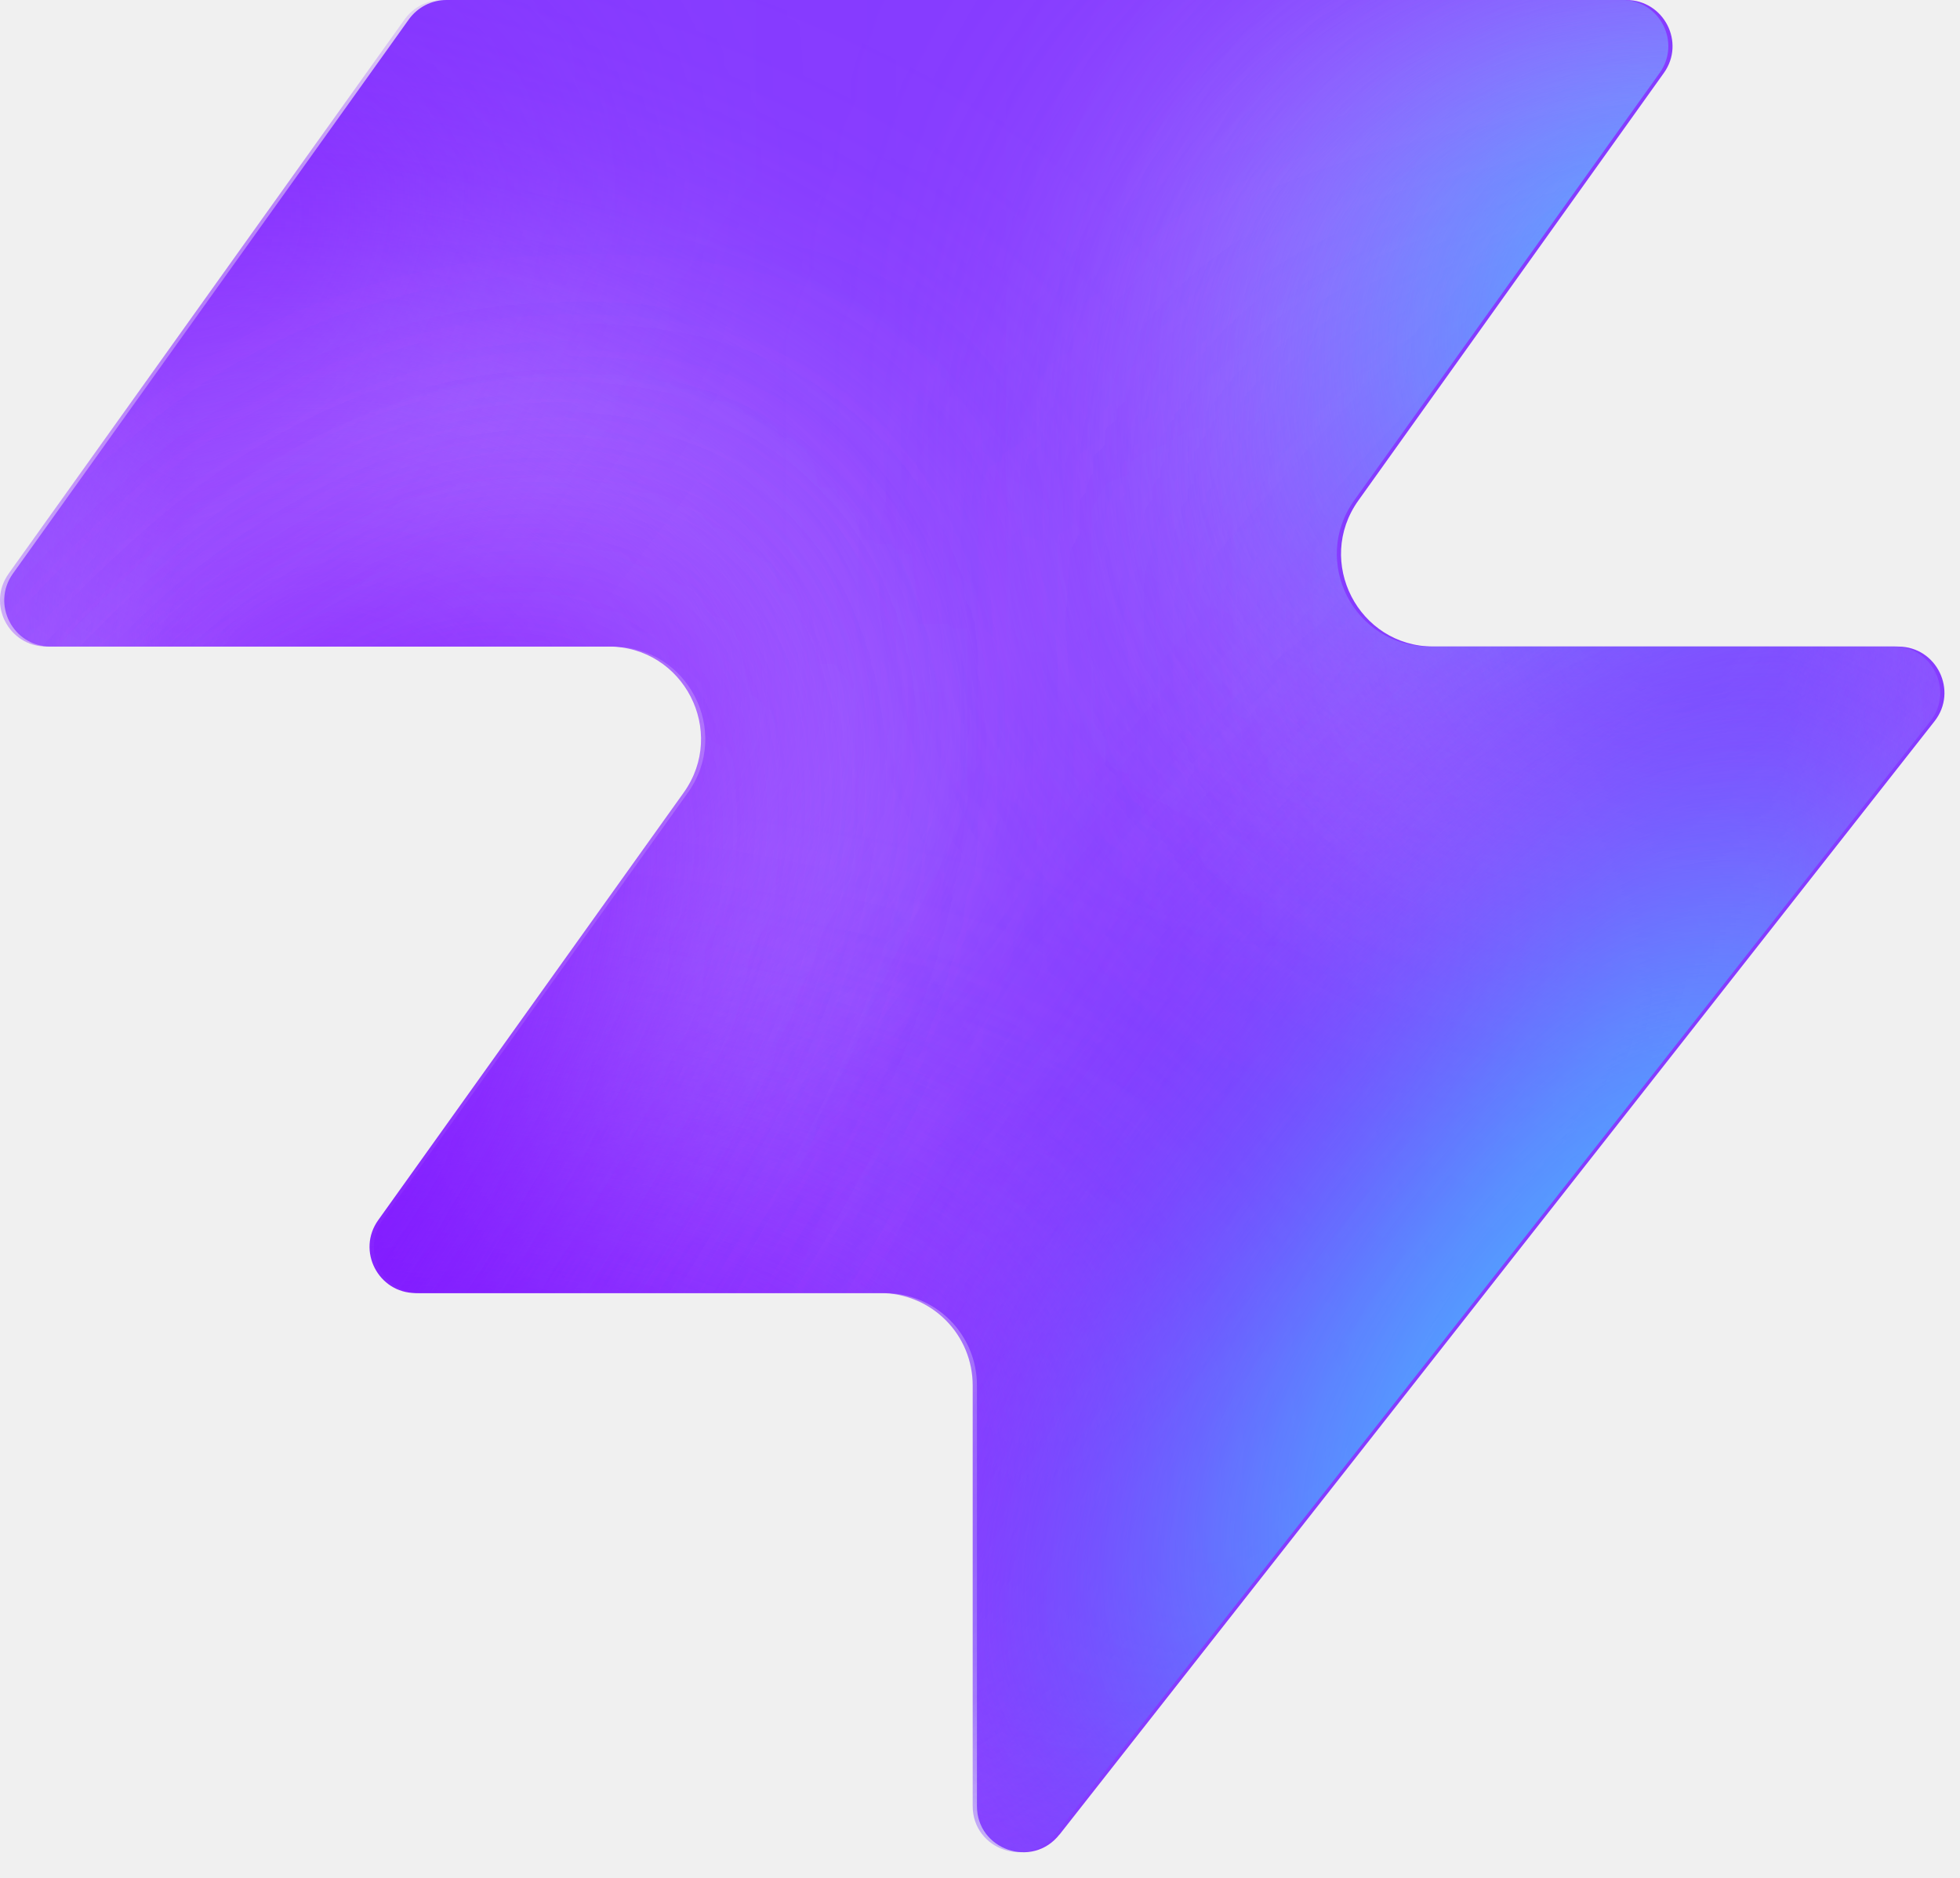
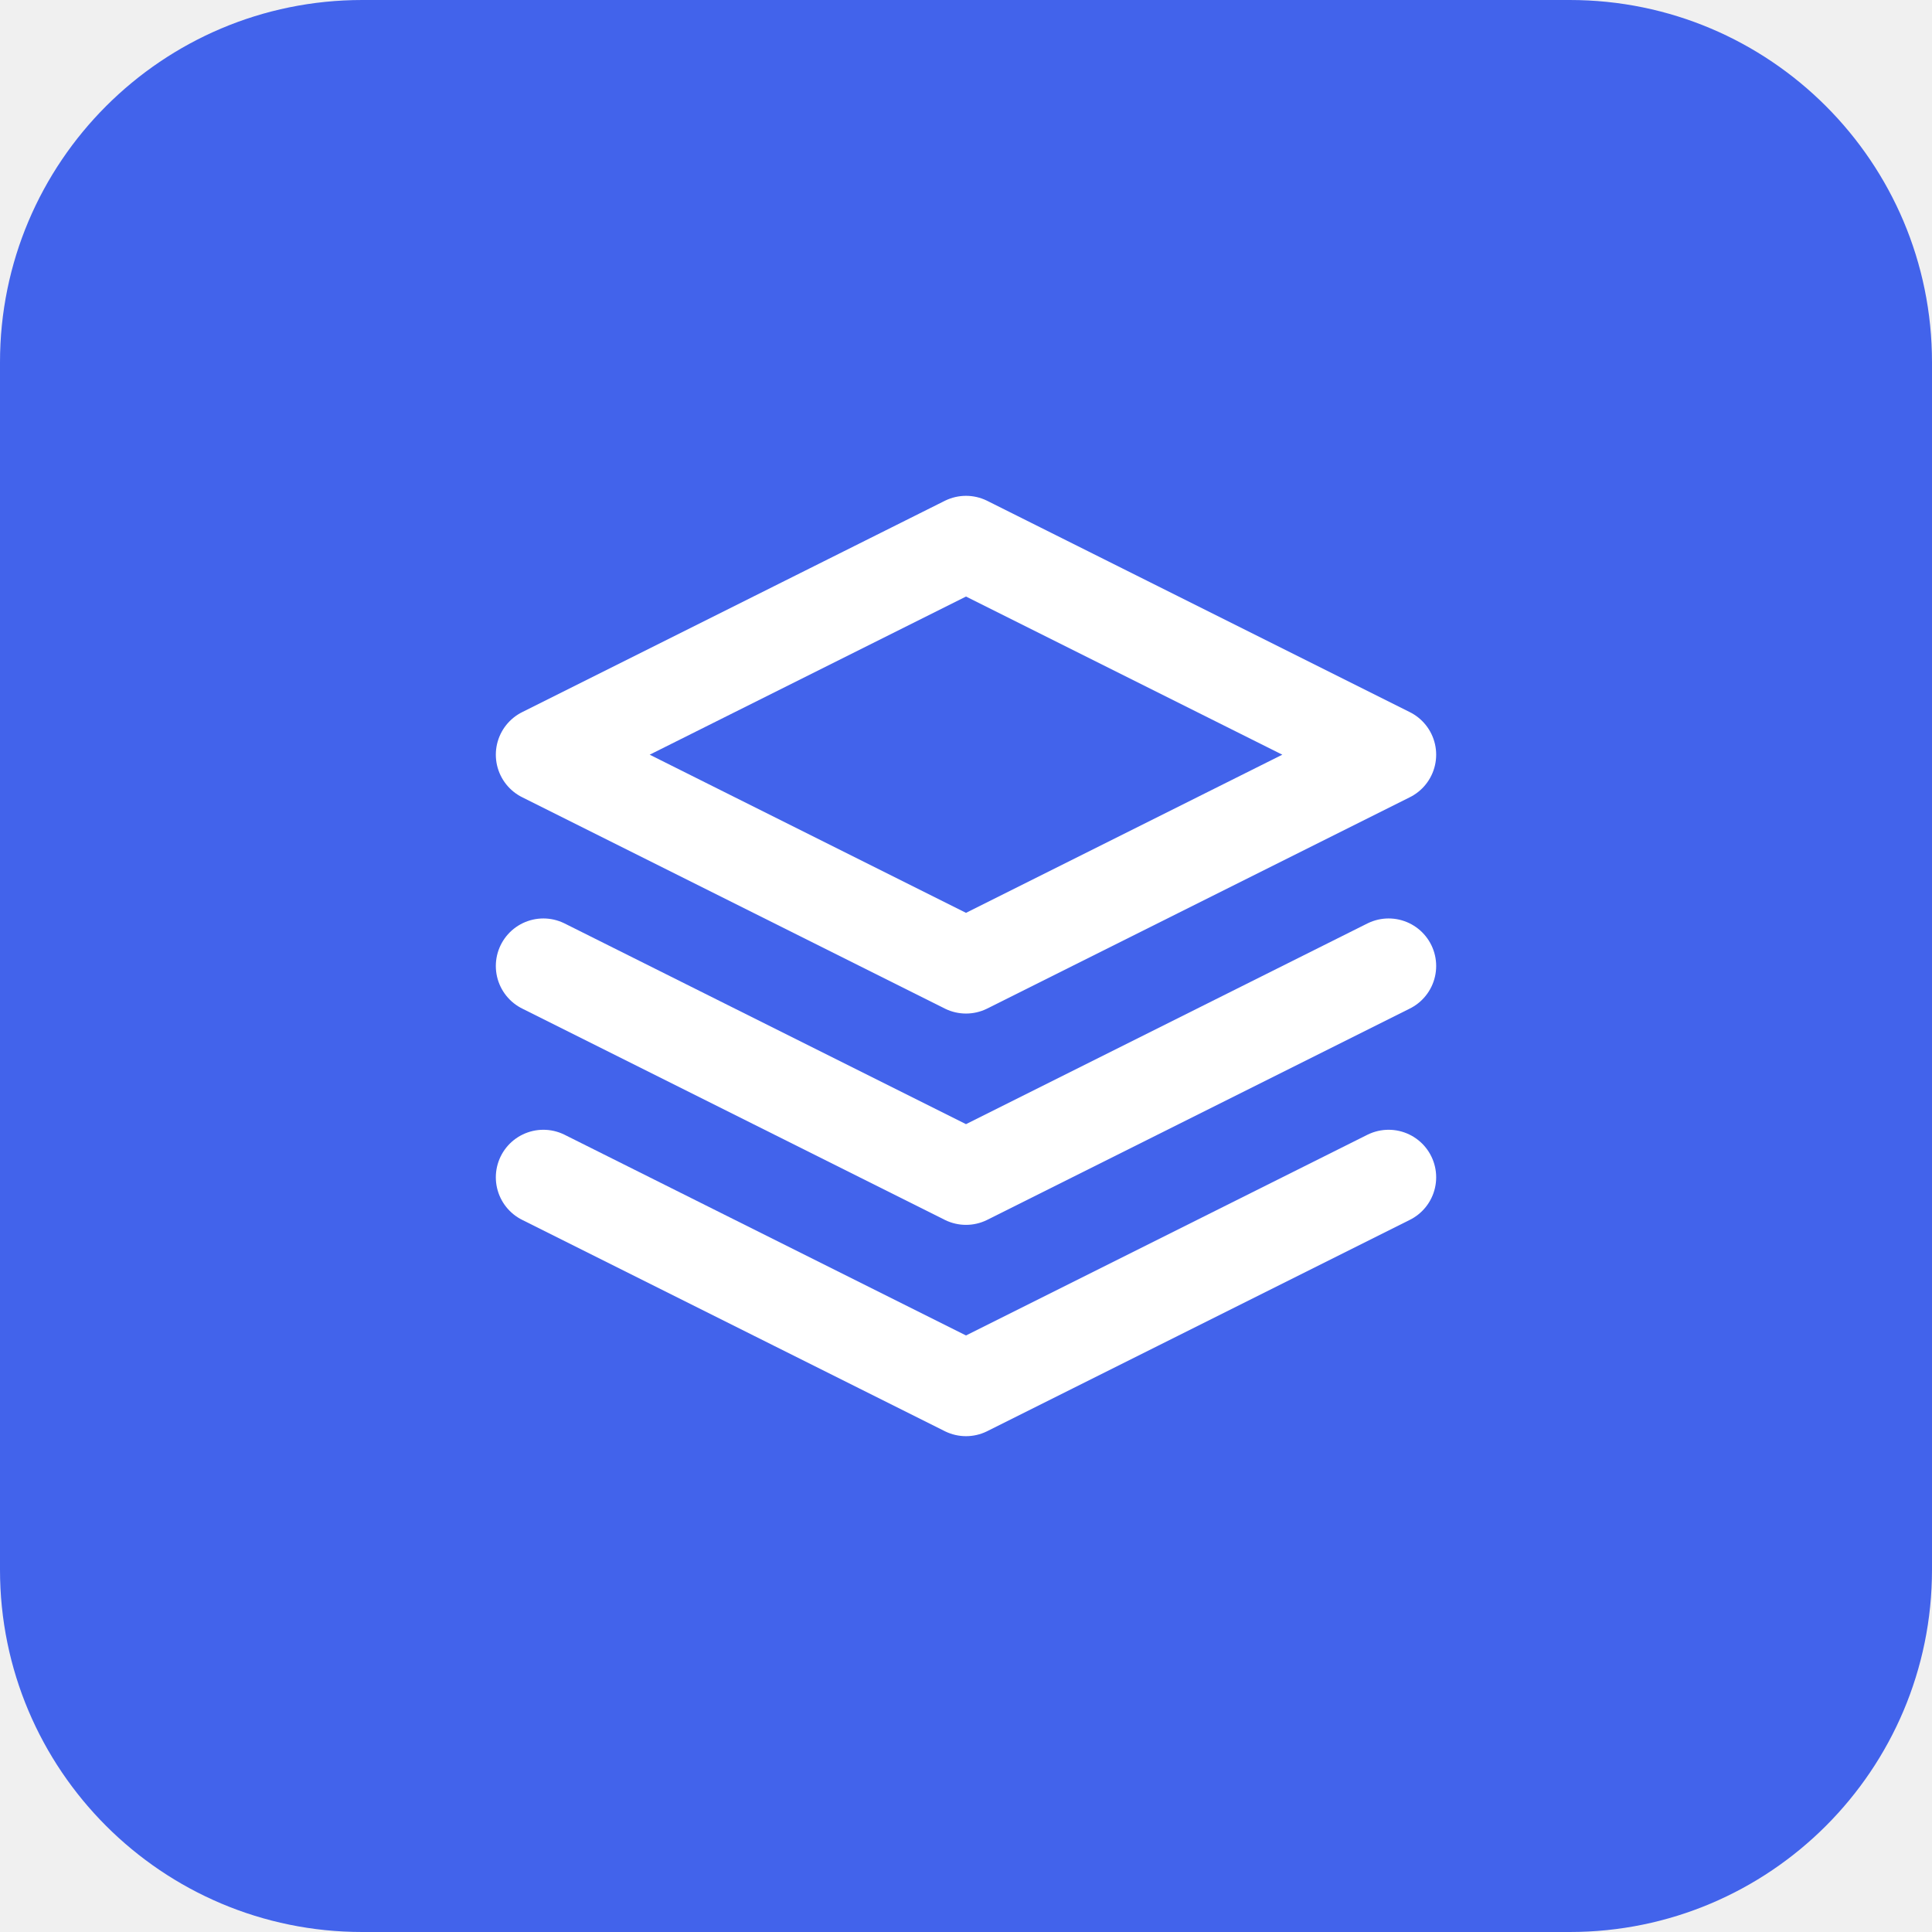
- <svg xmlns="http://www.w3.org/2000/svg" width="48" height="46" fill="none" viewBox="0 0 48 46">
-   <path fill="#863bff" d="M25.946 44.938c-.664.845-2.021.375-2.021-.698V33.937a2.26 2.26 0 0 0-2.262-2.262H10.287c-.92 0-1.456-1.04-.92-1.788l7.48-10.471c1.07-1.497 0-3.578-1.842-3.578H1.237c-.92 0-1.456-1.04-.92-1.788L10.013.474c.214-.297.556-.474.92-.474h28.894c.92 0 1.456 1.04.92 1.788l-7.48 10.471c-1.07 1.498 0 3.579 1.842 3.579h11.377c.943 0 1.473 1.088.89 1.83L25.947 44.94z" style="fill:#863bff;fill:color(display-p3 .525 .23 1);fill-opacity:1" />
-   <mask id="a" width="48" height="46" x="0" y="0" maskUnits="userSpaceOnUse" style="mask-type:alpha">
-     <path fill="#000" d="M25.842 44.938c-.664.844-2.021.375-2.021-.698V33.937a2.26 2.26 0 0 0-2.262-2.262H10.183c-.92 0-1.456-1.04-.92-1.788l7.48-10.471c1.07-1.498 0-3.579-1.842-3.579H1.133c-.92 0-1.456-1.04-.92-1.787L9.91.473c.214-.297.556-.474.92-.474h28.894c.92 0 1.456 1.04.92 1.788l-7.48 10.471c-1.07 1.498 0 3.578 1.842 3.578h11.377c.943 0 1.473 1.088.89 1.832L25.843 44.94z" style="fill:#000;fill-opacity:1" />
-   </mask>
-   <g mask="url(#a)">
-     <g filter="url(#b)">
-       <ellipse cx="5.508" cy="14.704" fill="#ede6ff" rx="5.508" ry="14.704" style="fill:#ede6ff;fill:color(display-p3 .927 .903 1);fill-opacity:1" transform="matrix(.00324 1 1 -.00324 -4.47 31.516)" />
-     </g>
-     <g filter="url(#c)">
-       <ellipse cx="10.399" cy="29.851" fill="#ede6ff" rx="10.399" ry="29.851" style="fill:#ede6ff;fill:color(display-p3 .927 .903 1);fill-opacity:1" transform="matrix(.00324 1 1 -.00324 -39.328 7.883)" />
-     </g>
-     <g filter="url(#d)">
-       <ellipse cx="5.508" cy="30.487" fill="#7e14ff" rx="5.508" ry="30.487" style="fill:#7e14ff;fill:color(display-p3 .492 .077 1);fill-opacity:1" transform="rotate(89.814 -25.913 -14.639)scale(1 -1)" />
-     </g>
-     <g filter="url(#e)">
-       <ellipse cx="5.508" cy="30.599" fill="#7e14ff" rx="5.508" ry="30.599" style="fill:#7e14ff;fill:color(display-p3 .492 .077 1);fill-opacity:1" transform="rotate(89.814 -32.644 -3.334)scale(1 -1)" />
-     </g>
-     <g filter="url(#f)">
-       <ellipse cx="5.508" cy="30.599" fill="#7e14ff" rx="5.508" ry="30.599" style="fill:#7e14ff;fill:color(display-p3 .492 .077 1);fill-opacity:1" transform="matrix(.00324 1 1 -.00324 -34.34 30.47)" />
-     </g>
-     <g filter="url(#g)">
-       <ellipse cx="14.072" cy="22.078" fill="#ede6ff" rx="14.072" ry="22.078" style="fill:#ede6ff;fill:color(display-p3 .927 .903 1);fill-opacity:1" transform="rotate(93.35 24.506 48.493)scale(-1 1)" />
-     </g>
-     <g filter="url(#h)">
-       <ellipse cx="3.47" cy="21.501" fill="#7e14ff" rx="3.47" ry="21.501" style="fill:#7e14ff;fill:color(display-p3 .492 .077 1);fill-opacity:1" transform="rotate(89.009 28.708 47.59)scale(-1 1)" />
-     </g>
-     <g filter="url(#i)">
-       <ellipse cx="3.47" cy="21.501" fill="#7e14ff" rx="3.47" ry="21.501" style="fill:#7e14ff;fill:color(display-p3 .492 .077 1);fill-opacity:1" transform="rotate(89.009 28.708 47.59)scale(-1 1)" />
-     </g>
-     <g filter="url(#j)">
-       <ellipse cx=".387" cy="8.972" fill="#7e14ff" rx="4.407" ry="29.108" style="fill:#7e14ff;fill:color(display-p3 .492 .077 1);fill-opacity:1" transform="rotate(39.51 .387 8.972)" />
-     </g>
-     <g filter="url(#k)">
-       <ellipse cx="47.523" cy="-6.092" fill="#7e14ff" rx="4.407" ry="29.108" style="fill:#7e14ff;fill:color(display-p3 .492 .077 1);fill-opacity:1" transform="rotate(37.892 47.523 -6.092)" />
-     </g>
-     <g filter="url(#l)">
-       <ellipse cx="41.412" cy="6.333" fill="#47bfff" rx="5.971" ry="9.665" style="fill:#47bfff;fill:color(display-p3 .28 .748 1);fill-opacity:1" transform="rotate(37.892 41.412 6.333)" />
-     </g>
-     <g filter="url(#m)">
-       <ellipse cx="-1.879" cy="38.332" fill="#7e14ff" rx="4.407" ry="29.108" style="fill:#7e14ff;fill:color(display-p3 .492 .077 1);fill-opacity:1" transform="rotate(37.892 -1.88 38.332)" />
-     </g>
-     <g filter="url(#n)">
-       <ellipse cx="-1.879" cy="38.332" fill="#7e14ff" rx="4.407" ry="29.108" style="fill:#7e14ff;fill:color(display-p3 .492 .077 1);fill-opacity:1" transform="rotate(37.892 -1.88 38.332)" />
-     </g>
-     <g filter="url(#o)">
-       <ellipse cx="35.651" cy="29.907" fill="#7e14ff" rx="4.407" ry="29.108" style="fill:#7e14ff;fill:color(display-p3 .492 .077 1);fill-opacity:1" transform="rotate(37.892 35.651 29.907)" />
-     </g>
-     <g filter="url(#p)">
-       <ellipse cx="38.418" cy="32.4" fill="#47bfff" rx="5.971" ry="15.297" style="fill:#47bfff;fill:color(display-p3 .28 .748 1);fill-opacity:1" transform="rotate(37.892 38.418 32.4)" />
-     </g>
+ <svg xmlns="http://www.w3.org/2000/svg" width="512" height="512" viewBox="0 0 512 512">
+   <rect width="512" height="512" rx="96" fill="#4263eb" />
+   <g transform="translate(88 88) scale(14)" fill="none" stroke="#ffffff" stroke-width="1.8" stroke-linecap="round" stroke-linejoin="round">
+     <path d="M12 4l-8 4l8 4l8 -4l-8 -4" />
+     <path d="M4 12l8 4l8 -4" />
+     <path d="M4 16l8 4l8 -4" />
  </g>
-   <defs>
-     <filter id="b" width="60.045" height="41.654" x="-19.77" y="16.149" color-interpolation-filters="sRGB" filterUnits="userSpaceOnUse">
-       <feFlood flood-opacity="0" result="BackgroundImageFix" />
-       <feBlend in="SourceGraphic" in2="BackgroundImageFix" result="shape" />
-       <feGaussianBlur result="effect1_foregroundBlur_2002_17158" stdDeviation="7.659" />
-     </filter>
-     <filter id="c" width="90.34" height="51.437" x="-54.613" y="-7.533" color-interpolation-filters="sRGB" filterUnits="userSpaceOnUse">
-       <feFlood flood-opacity="0" result="BackgroundImageFix" />
-       <feBlend in="SourceGraphic" in2="BackgroundImageFix" result="shape" />
-       <feGaussianBlur result="effect1_foregroundBlur_2002_17158" stdDeviation="7.659" />
-     </filter>
-     <filter id="d" width="79.355" height="29.4" x="-49.64" y="2.03" color-interpolation-filters="sRGB" filterUnits="userSpaceOnUse">
-       <feFlood flood-opacity="0" result="BackgroundImageFix" />
-       <feBlend in="SourceGraphic" in2="BackgroundImageFix" result="shape" />
-       <feGaussianBlur result="effect1_foregroundBlur_2002_17158" stdDeviation="4.596" />
-     </filter>
-     <filter id="e" width="79.579" height="29.4" x="-45.045" y="20.029" color-interpolation-filters="sRGB" filterUnits="userSpaceOnUse">
-       <feFlood flood-opacity="0" result="BackgroundImageFix" />
-       <feBlend in="SourceGraphic" in2="BackgroundImageFix" result="shape" />
-       <feGaussianBlur result="effect1_foregroundBlur_2002_17158" stdDeviation="4.596" />
-     </filter>
-     <filter id="f" width="79.579" height="29.4" x="-43.513" y="21.178" color-interpolation-filters="sRGB" filterUnits="userSpaceOnUse">
-       <feFlood flood-opacity="0" result="BackgroundImageFix" />
-       <feBlend in="SourceGraphic" in2="BackgroundImageFix" result="shape" />
-       <feGaussianBlur result="effect1_foregroundBlur_2002_17158" stdDeviation="4.596" />
-     </filter>
-     <filter id="g" width="74.749" height="58.852" x="15.756" y="-17.901" color-interpolation-filters="sRGB" filterUnits="userSpaceOnUse">
-       <feFlood flood-opacity="0" result="BackgroundImageFix" />
-       <feBlend in="SourceGraphic" in2="BackgroundImageFix" result="shape" />
-       <feGaussianBlur result="effect1_foregroundBlur_2002_17158" stdDeviation="7.659" />
-     </filter>
-     <filter id="h" width="61.377" height="25.362" x="23.548" y="2.284" color-interpolation-filters="sRGB" filterUnits="userSpaceOnUse">
-       <feFlood flood-opacity="0" result="BackgroundImageFix" />
-       <feBlend in="SourceGraphic" in2="BackgroundImageFix" result="shape" />
-       <feGaussianBlur result="effect1_foregroundBlur_2002_17158" stdDeviation="4.596" />
-     </filter>
-     <filter id="i" width="61.377" height="25.362" x="23.548" y="2.284" color-interpolation-filters="sRGB" filterUnits="userSpaceOnUse">
-       <feFlood flood-opacity="0" result="BackgroundImageFix" />
-       <feBlend in="SourceGraphic" in2="BackgroundImageFix" result="shape" />
-       <feGaussianBlur result="effect1_foregroundBlur_2002_17158" stdDeviation="4.596" />
-     </filter>
-     <filter id="j" width="56.045" height="63.649" x="-27.636" y="-22.853" color-interpolation-filters="sRGB" filterUnits="userSpaceOnUse">
-       <feFlood flood-opacity="0" result="BackgroundImageFix" />
-       <feBlend in="SourceGraphic" in2="BackgroundImageFix" result="shape" />
-       <feGaussianBlur result="effect1_foregroundBlur_2002_17158" stdDeviation="4.596" />
-     </filter>
-     <filter id="k" width="54.814" height="64.646" x="20.116" y="-38.415" color-interpolation-filters="sRGB" filterUnits="userSpaceOnUse">
-       <feFlood flood-opacity="0" result="BackgroundImageFix" />
-       <feBlend in="SourceGraphic" in2="BackgroundImageFix" result="shape" />
-       <feGaussianBlur result="effect1_foregroundBlur_2002_17158" stdDeviation="4.596" />
-     </filter>
-     <filter id="l" width="33.541" height="35.313" x="24.641" y="-11.323" color-interpolation-filters="sRGB" filterUnits="userSpaceOnUse">
-       <feFlood flood-opacity="0" result="BackgroundImageFix" />
-       <feBlend in="SourceGraphic" in2="BackgroundImageFix" result="shape" />
-       <feGaussianBlur result="effect1_foregroundBlur_2002_17158" stdDeviation="4.596" />
-     </filter>
-     <filter id="m" width="54.814" height="64.646" x="-29.286" y="6.009" color-interpolation-filters="sRGB" filterUnits="userSpaceOnUse">
-       <feFlood flood-opacity="0" result="BackgroundImageFix" />
-       <feBlend in="SourceGraphic" in2="BackgroundImageFix" result="shape" />
-       <feGaussianBlur result="effect1_foregroundBlur_2002_17158" stdDeviation="4.596" />
-     </filter>
-     <filter id="n" width="54.814" height="64.646" x="-29.286" y="6.009" color-interpolation-filters="sRGB" filterUnits="userSpaceOnUse">
-       <feFlood flood-opacity="0" result="BackgroundImageFix" />
-       <feBlend in="SourceGraphic" in2="BackgroundImageFix" result="shape" />
-       <feGaussianBlur result="effect1_foregroundBlur_2002_17158" stdDeviation="4.596" />
-     </filter>
-     <filter id="o" width="54.814" height="64.646" x="8.244" y="-2.416" color-interpolation-filters="sRGB" filterUnits="userSpaceOnUse">
-       <feFlood flood-opacity="0" result="BackgroundImageFix" />
-       <feBlend in="SourceGraphic" in2="BackgroundImageFix" result="shape" />
-       <feGaussianBlur result="effect1_foregroundBlur_2002_17158" stdDeviation="4.596" />
-     </filter>
-     <filter id="p" width="39.409" height="43.623" x="18.713" y="10.588" color-interpolation-filters="sRGB" filterUnits="userSpaceOnUse">
-       <feFlood flood-opacity="0" result="BackgroundImageFix" />
-       <feBlend in="SourceGraphic" in2="BackgroundImageFix" result="shape" />
-       <feGaussianBlur result="effect1_foregroundBlur_2002_17158" stdDeviation="4.596" />
-     </filter>
-   </defs>
</svg>
